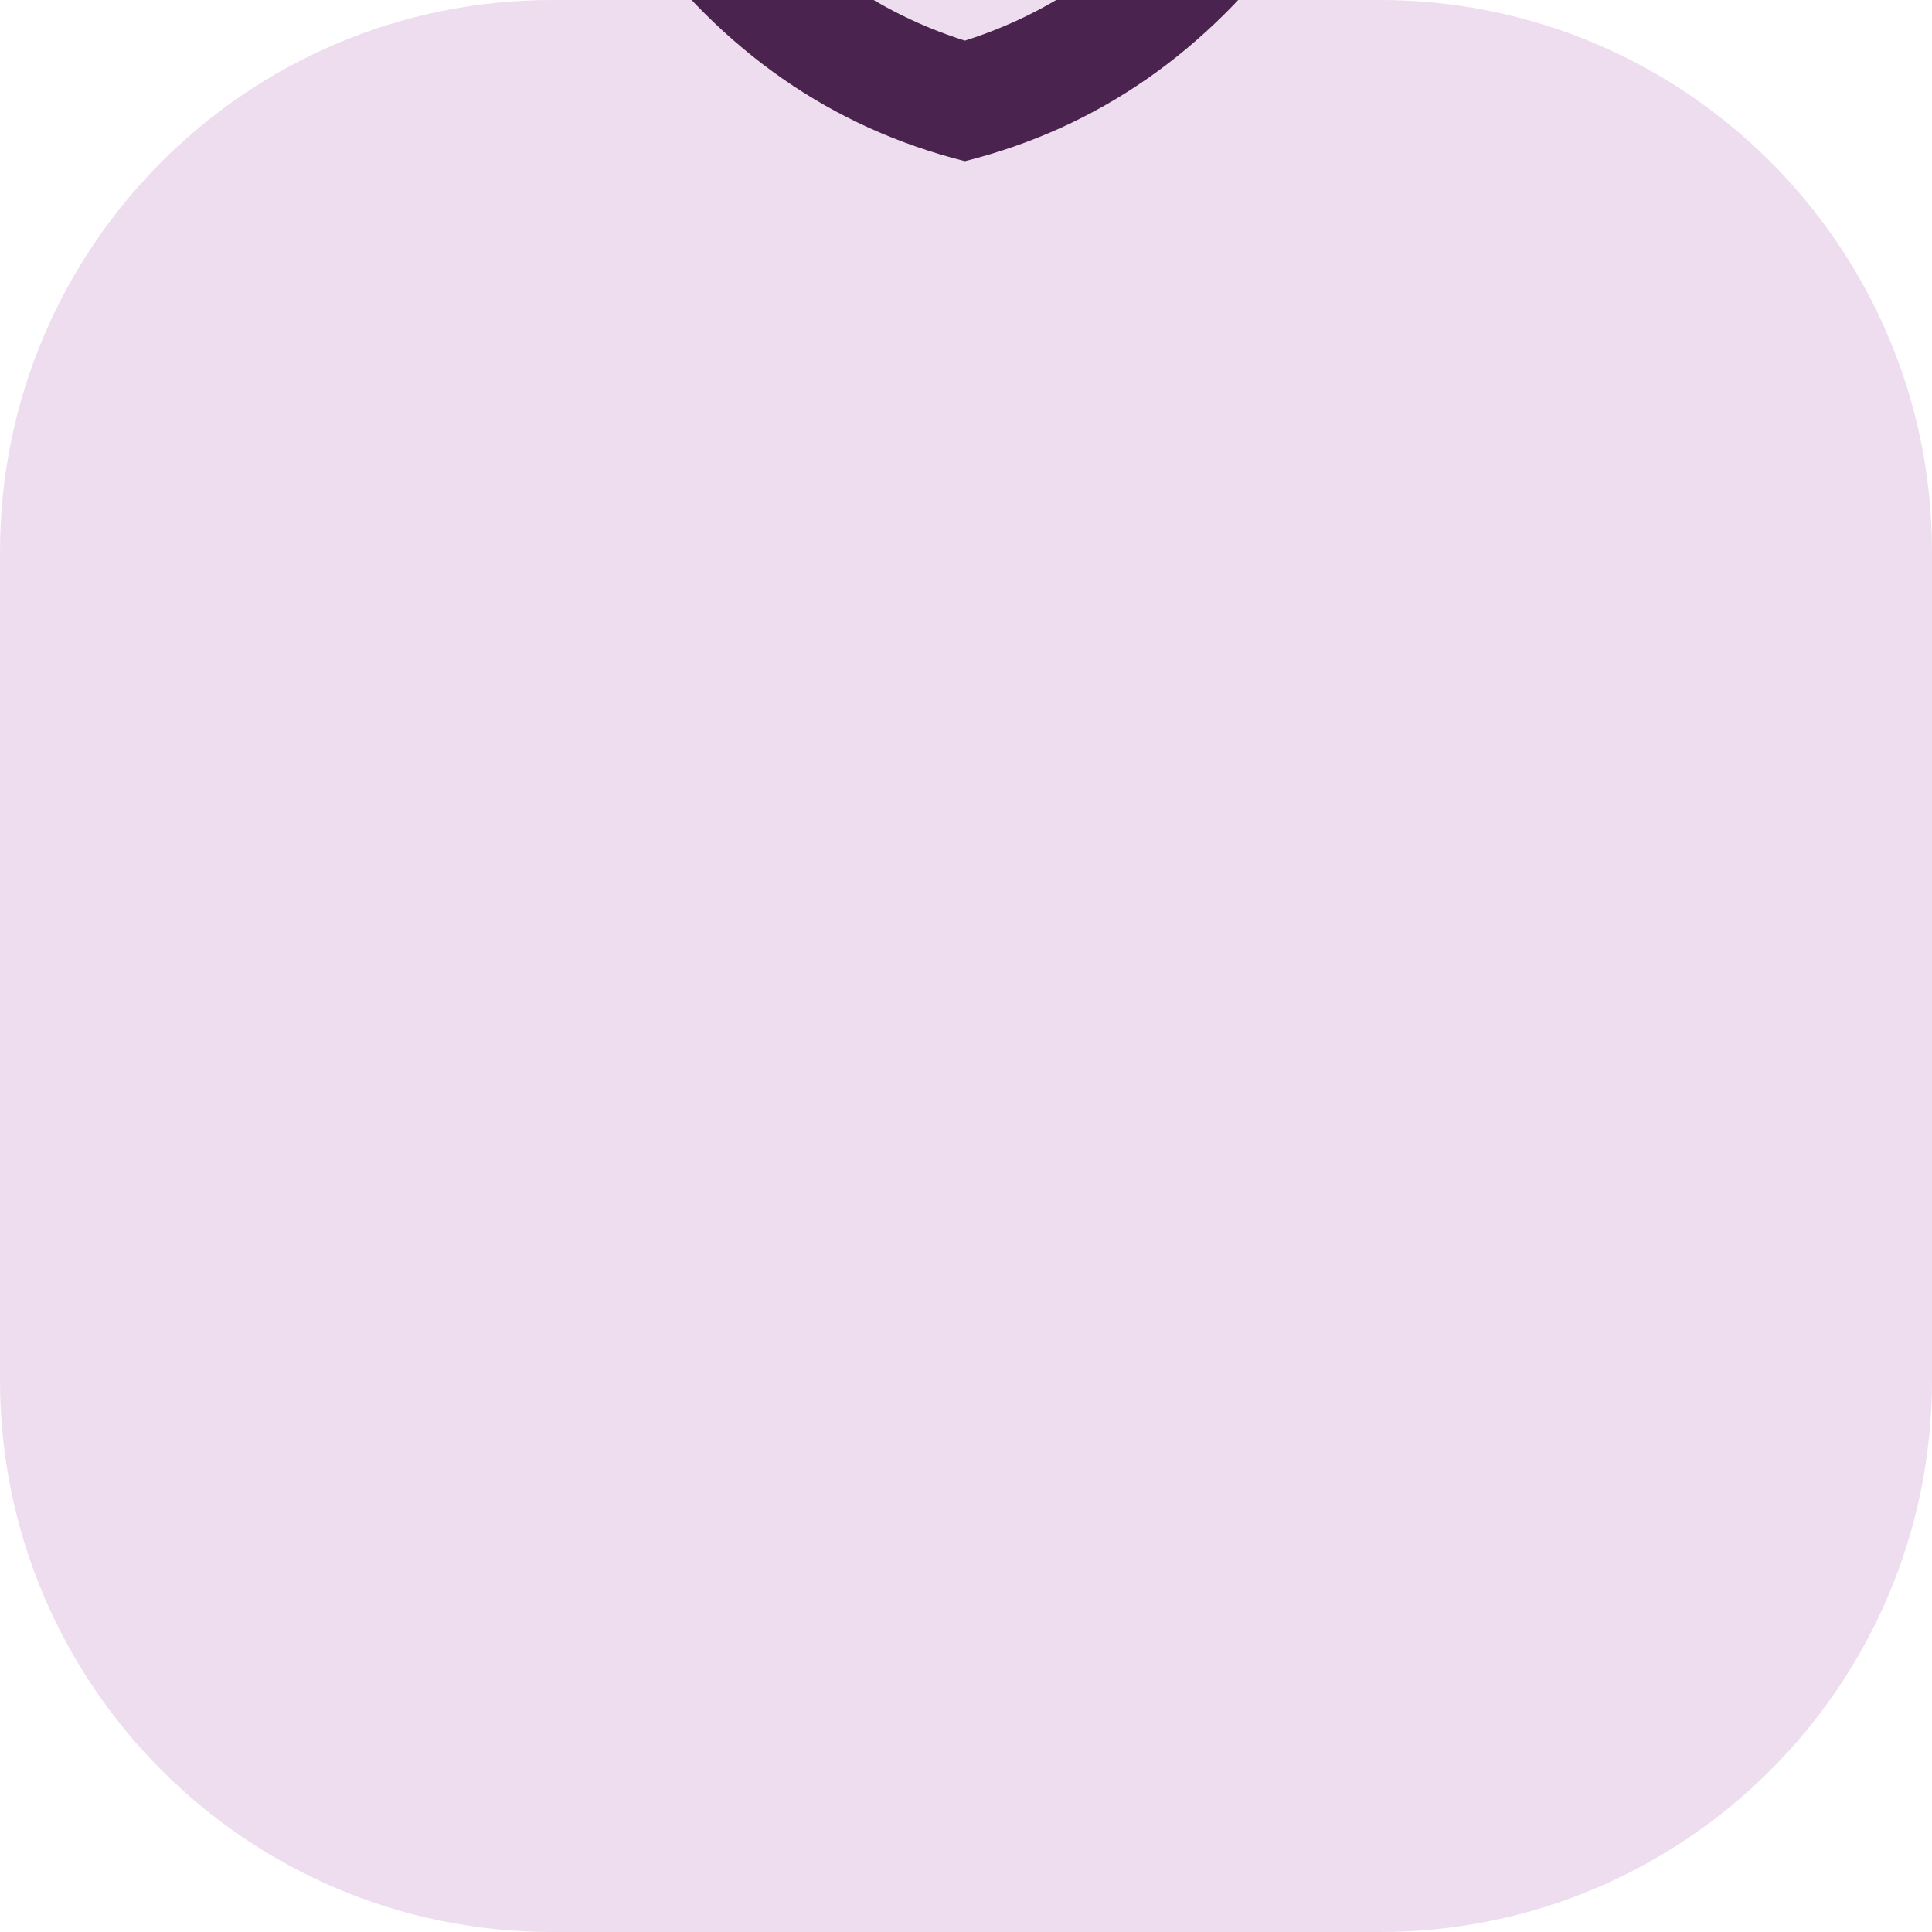
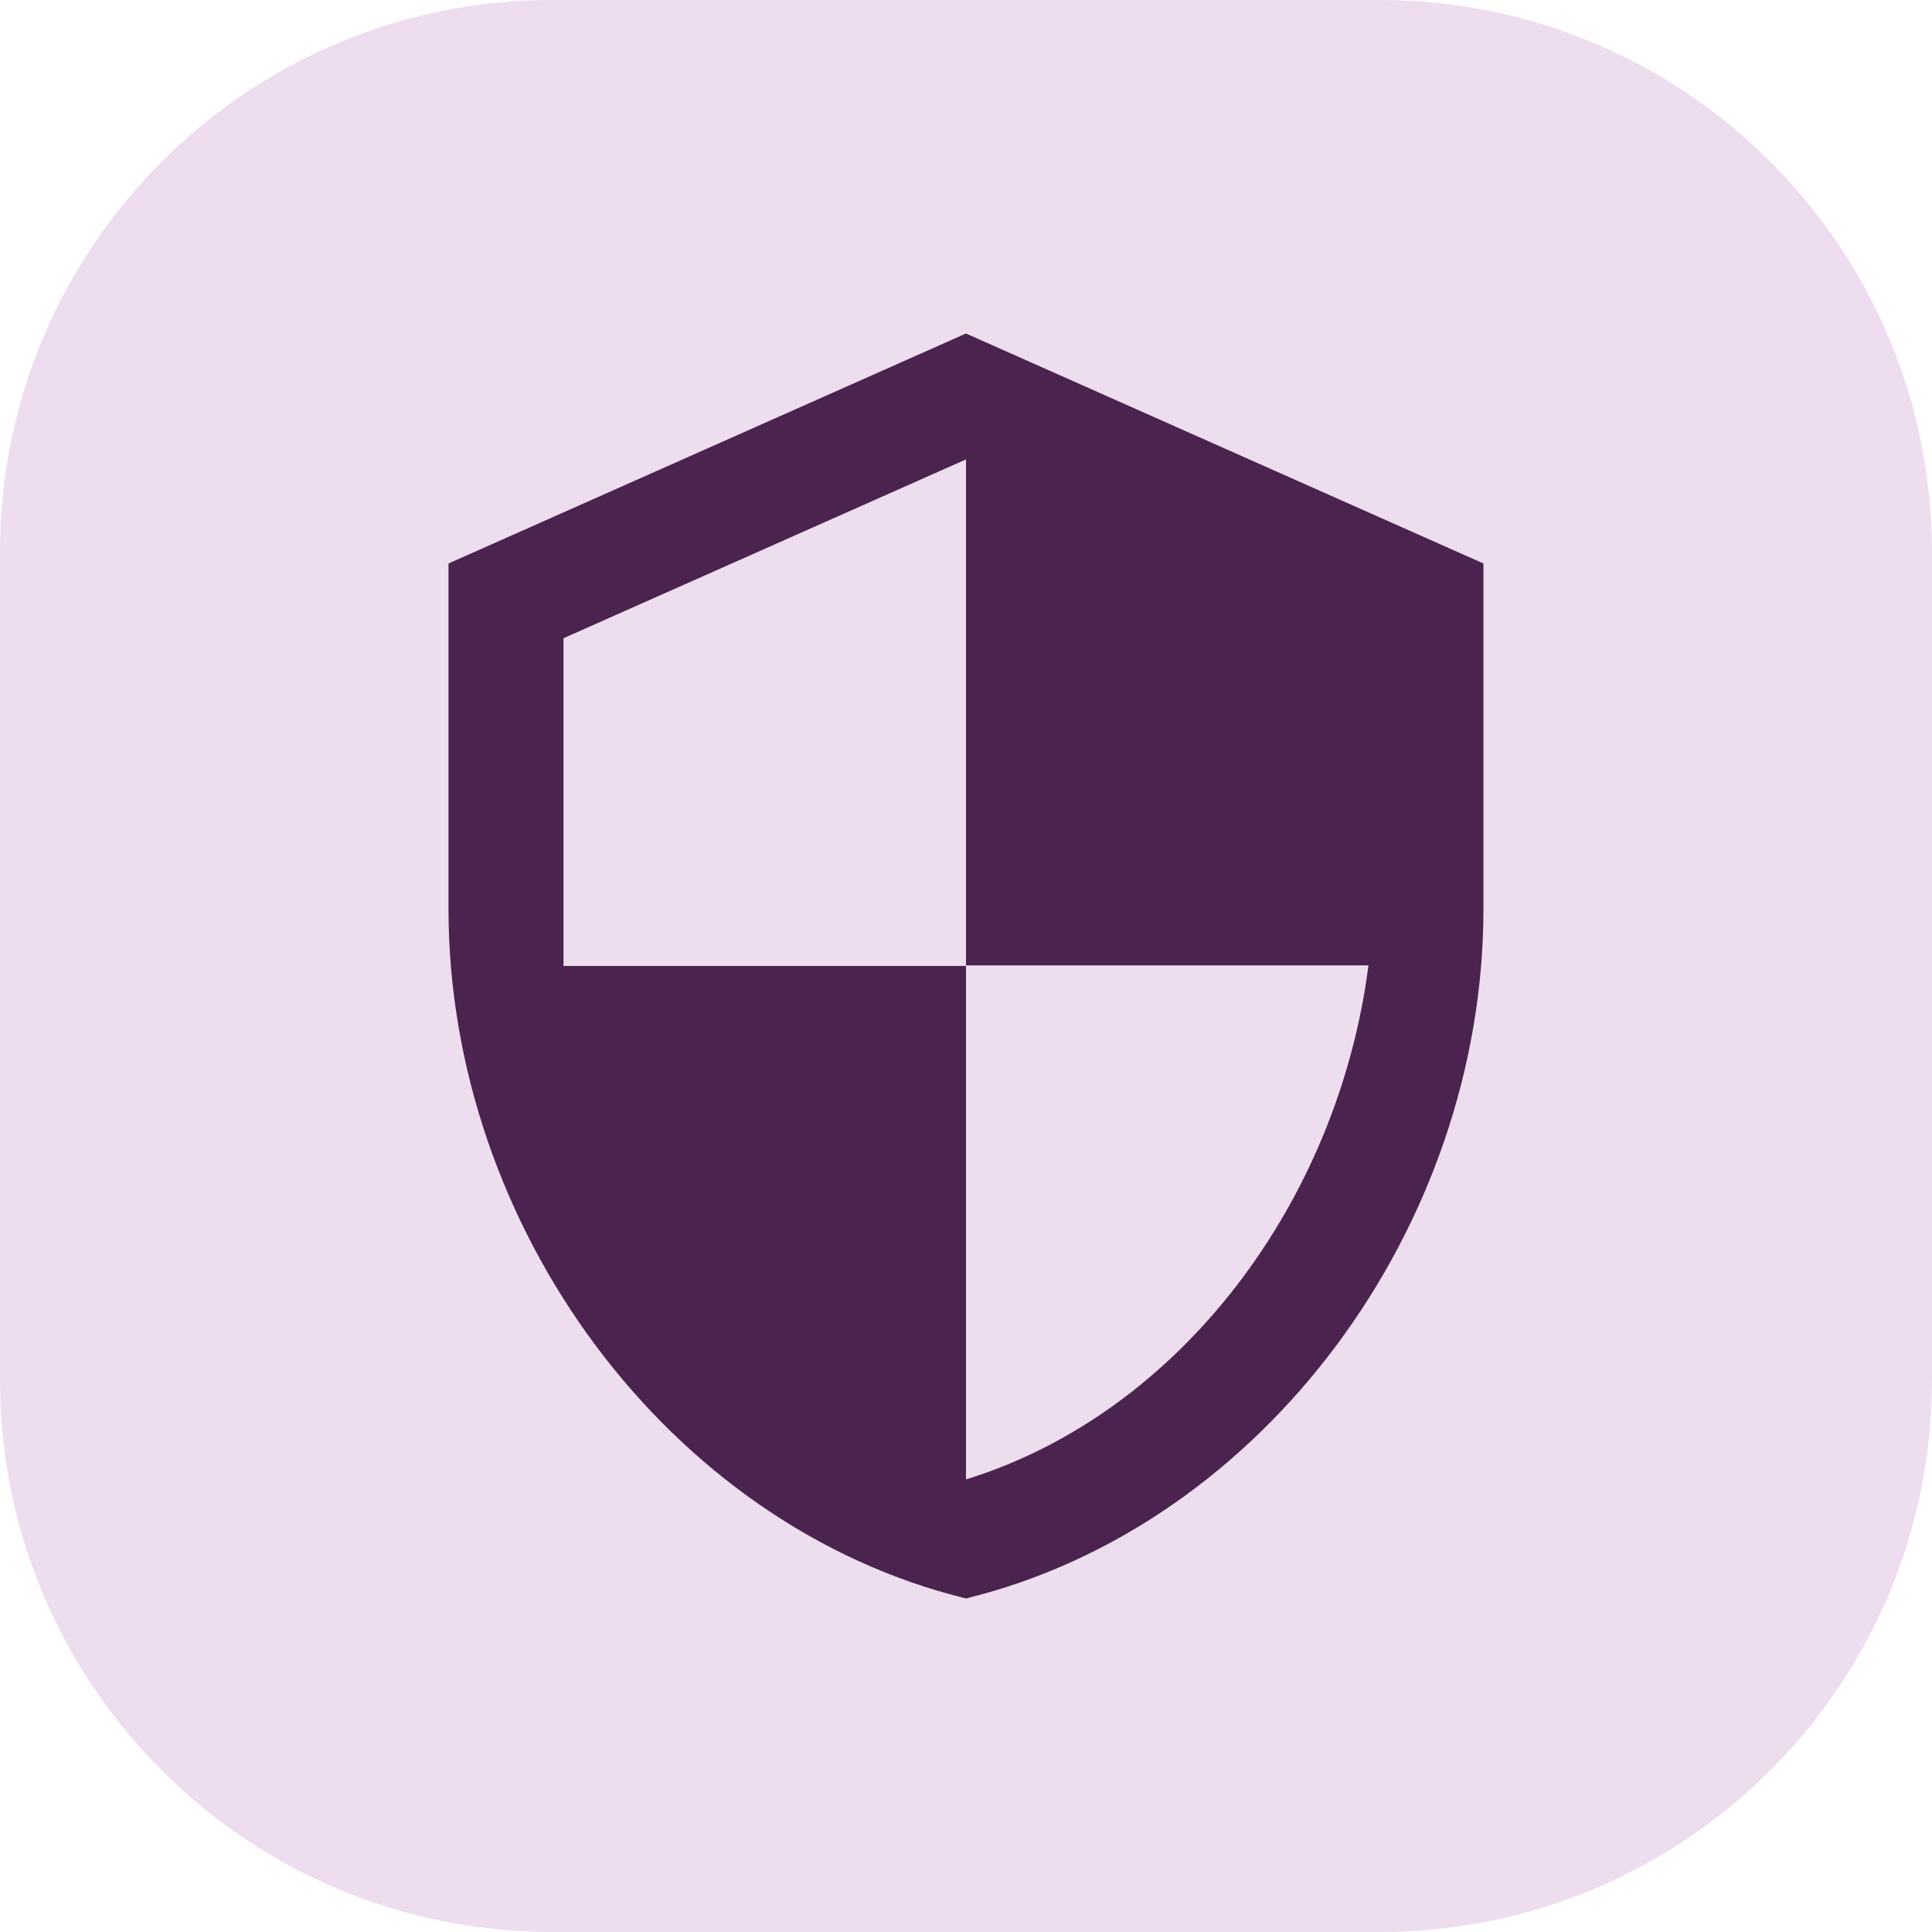
<svg xmlns="http://www.w3.org/2000/svg" width="28" height="28" viewBox="0 0 28 28">
  <rect width="28" height="28" rx="8" fill="#eeddee" />
-   <path fill="#4a244e" transform="translate(4, 4) scale(0.0208)" d="M480-80q-139-35-229.5-159.5T160-516v-244l320-120 320 120v244q0 152-90.5 276.5T480-80Zm0-84q104-33 172-132t68-220v-189l-240-90-240 90v189q0 121 68 220t172 132Zm0-316Z" />
+   <path fill="#4a244e" transform="translate(4, 4) scale(0.8333)" d="M12 1L3 5v6c0 5.55 3.84 10.74 9 12 5.16-1.26 9-6.45 9-12V5l-9-4zm0 10.99h7c-.53 4.12-3.28 7.79-7 8.94V12H5V6.3l7-3.11v8.8z" />
</svg>
